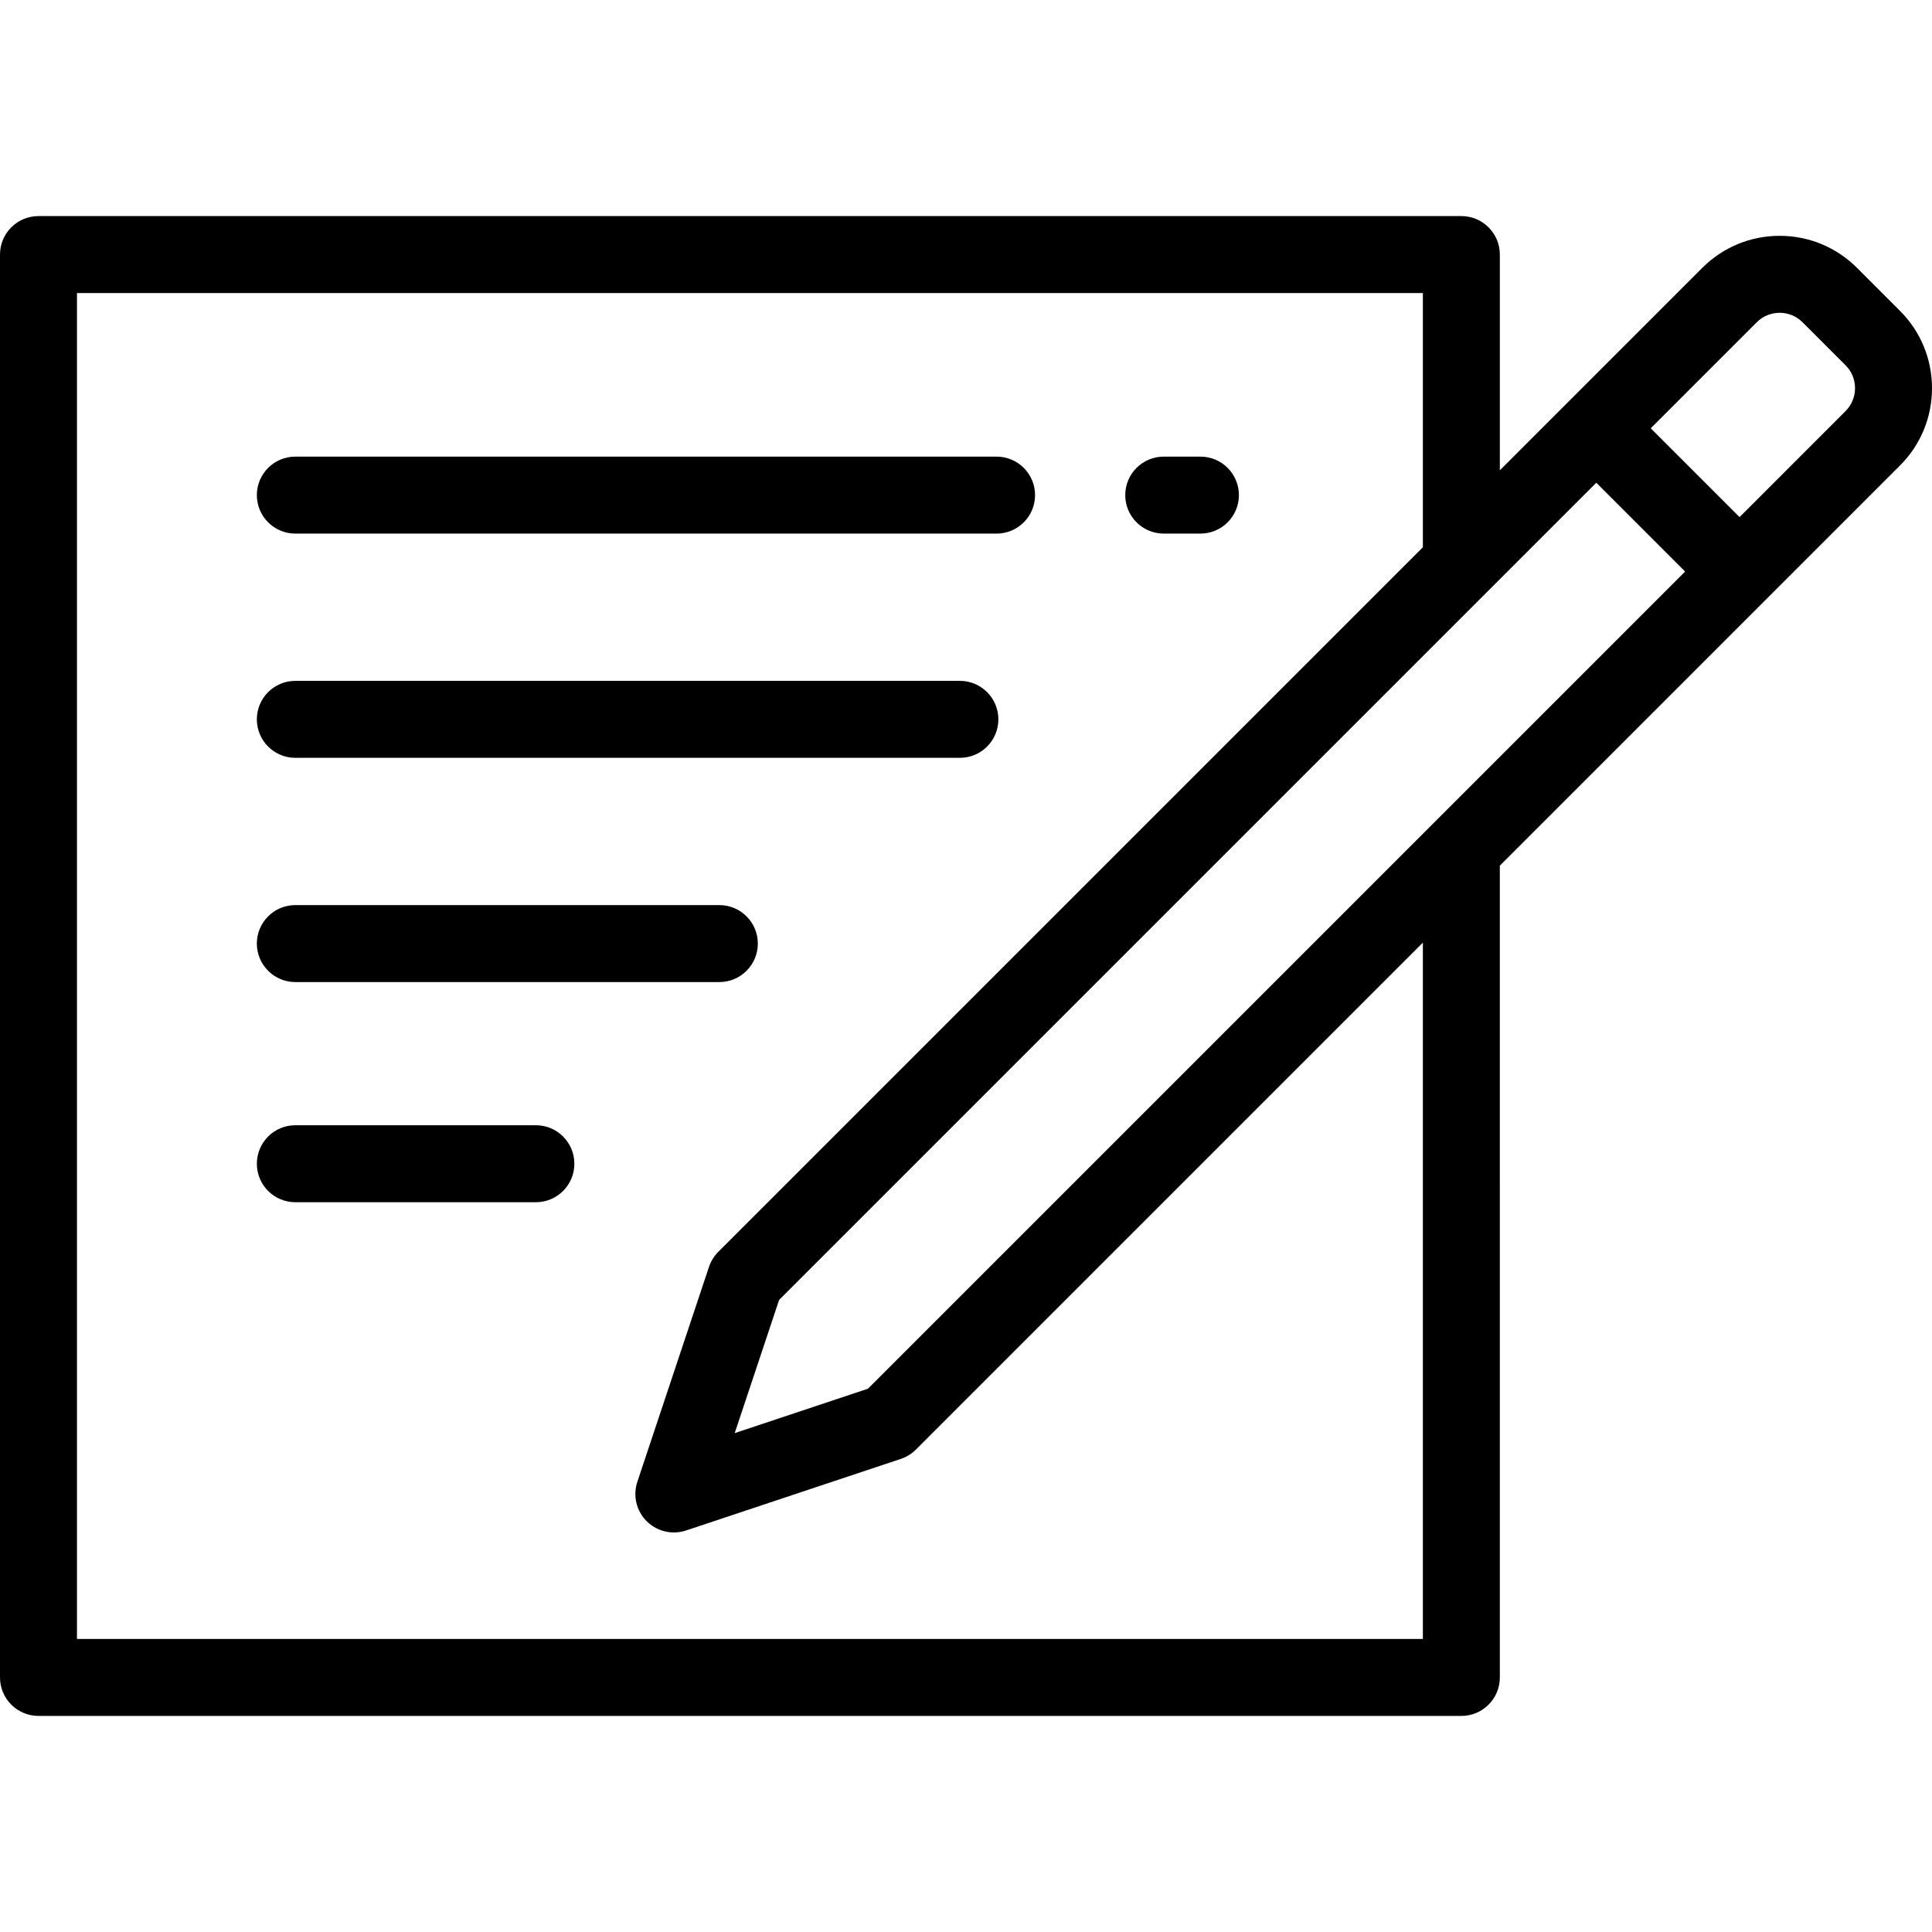
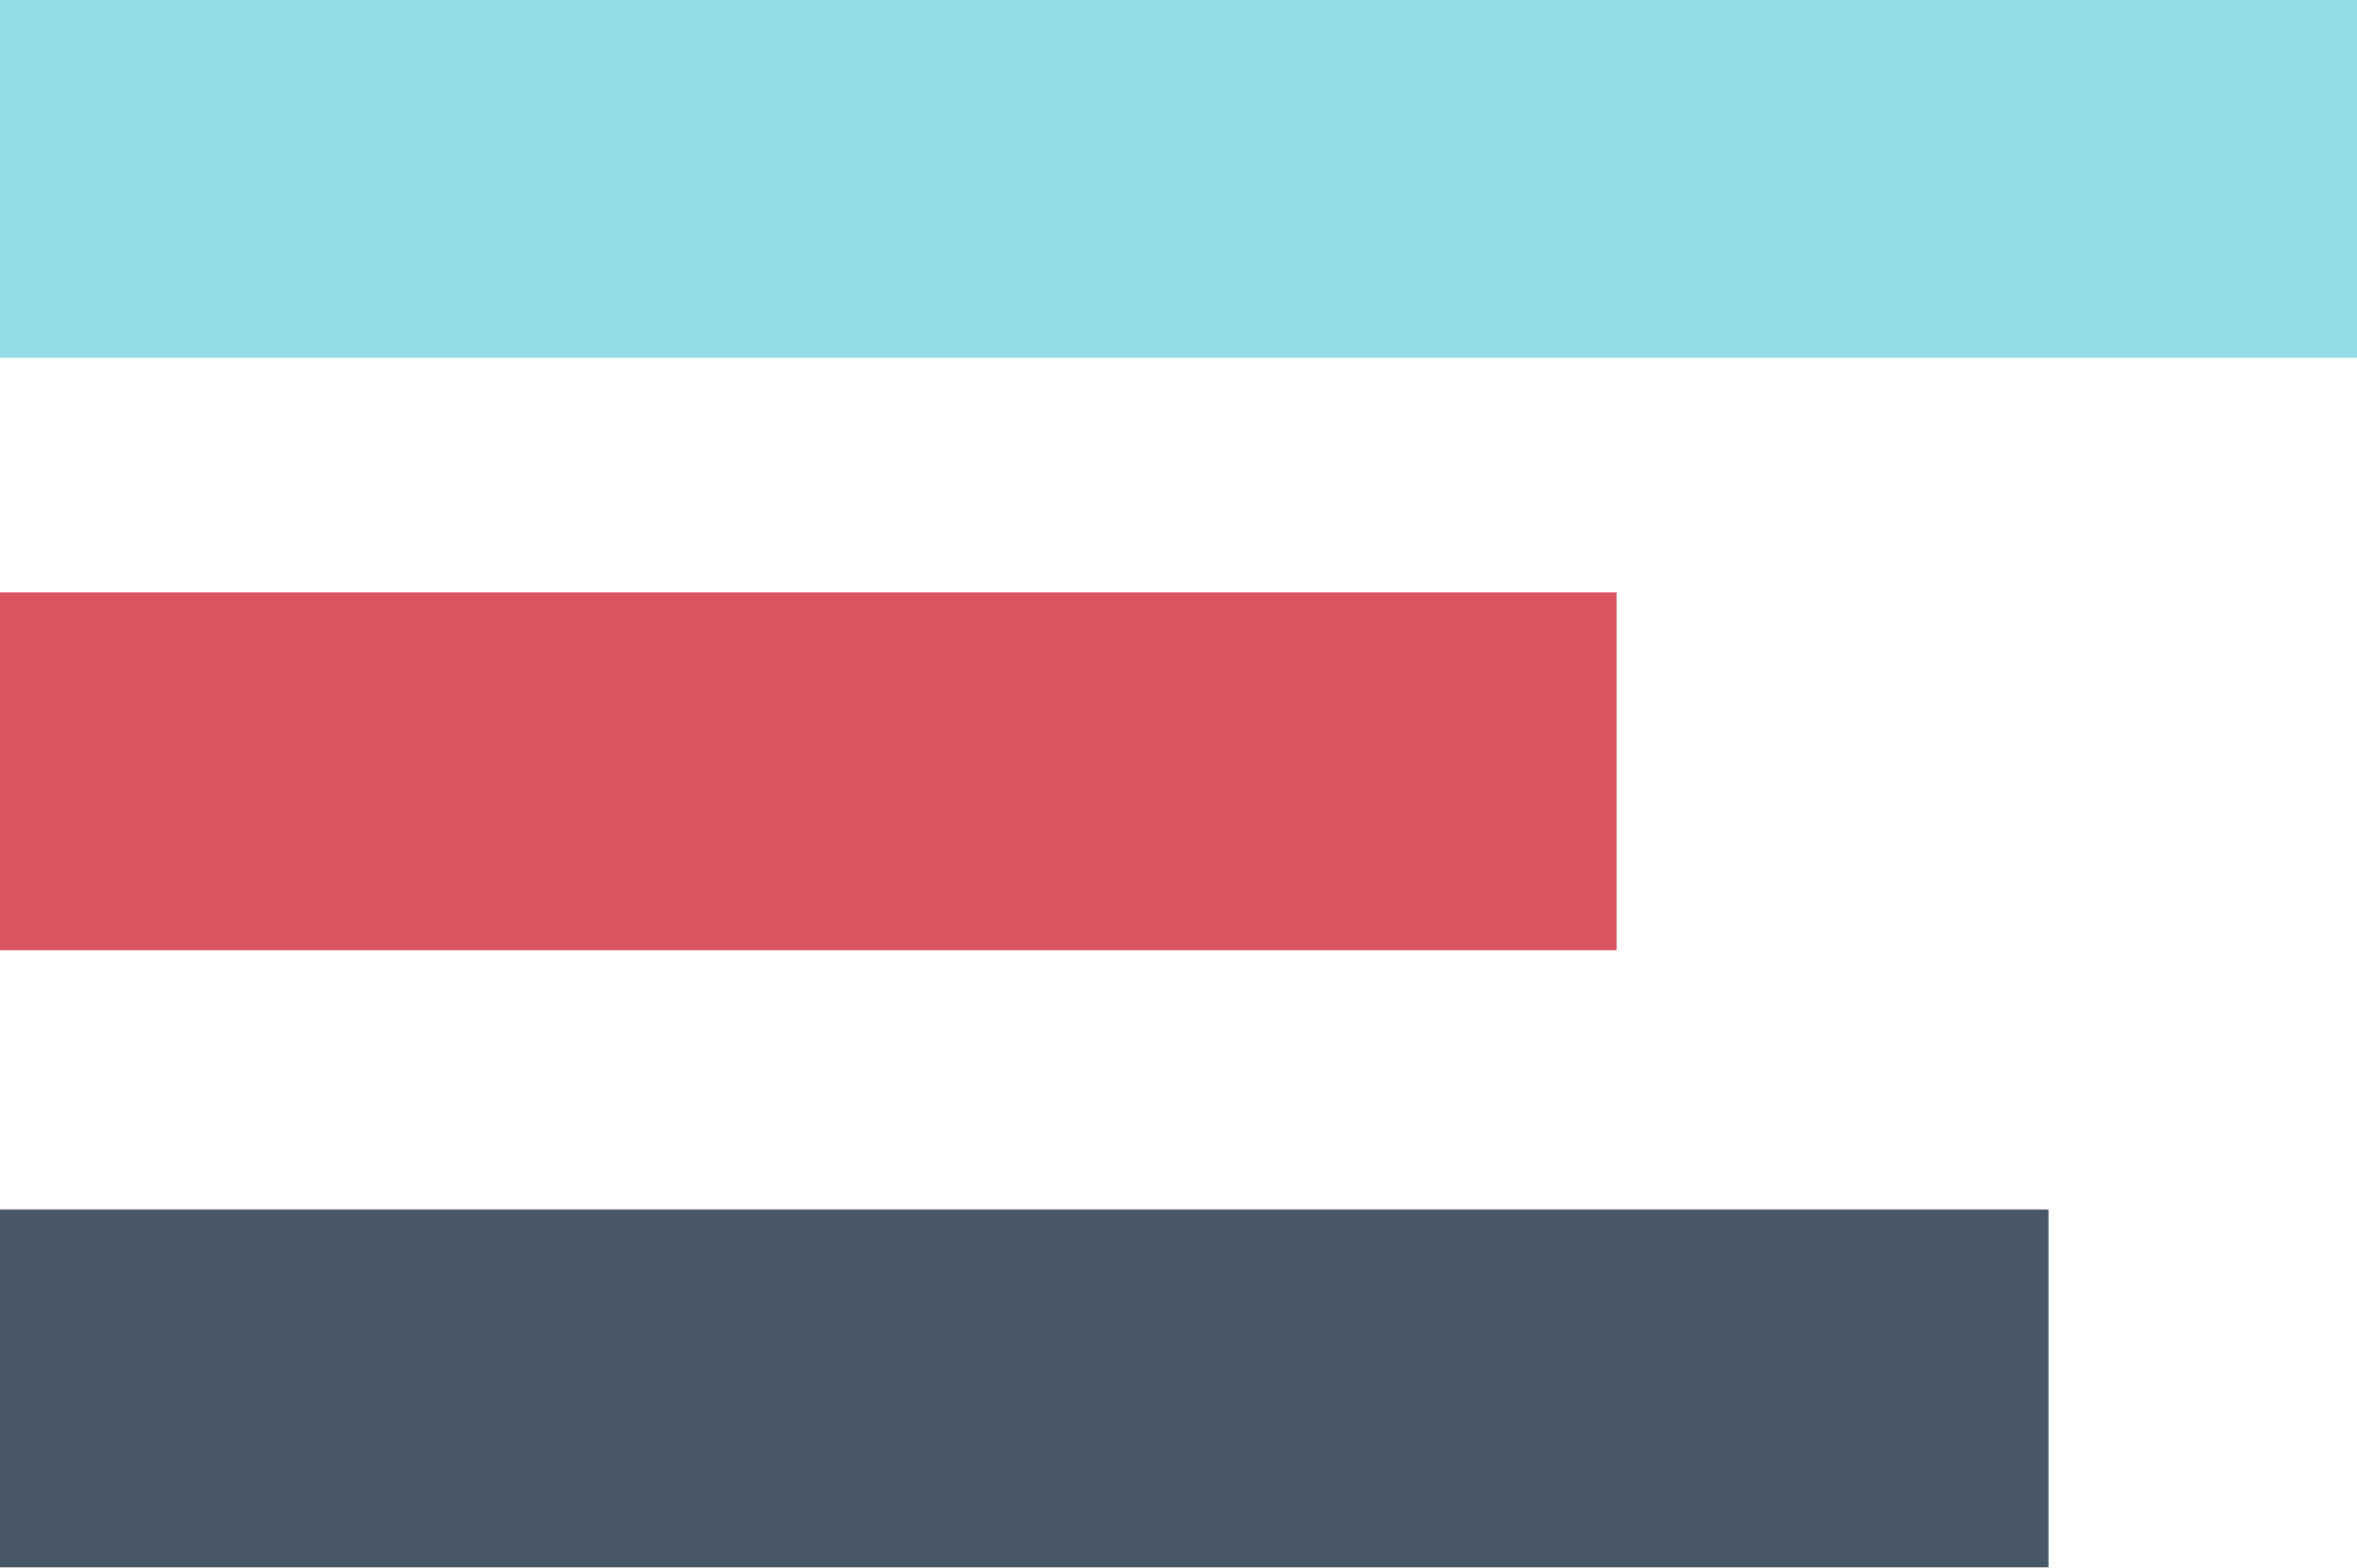
- <svg xmlns="http://www.w3.org/2000/svg" version="1.1" id="Layer_1" x="0px" y="0px" viewBox="0 0 511.999 511.999" style="enable-background:new 0 0 511.999 511.999;" xml:space="preserve">
-   <g>
-     <g>
-       <path d="M511.999,102.871c0-7.743-3.015-15.022-8.49-20.496l-11.386-11.388c-5.475-5.475-12.755-8.49-20.498-8.49    c-7.743,0-15.022,3.015-20.498,8.49l-53.653,53.653V67.463c0-5.632-4.567-10.199-10.199-10.199H10.199    C4.566,57.263,0,61.831,0,67.463v377.074c0,5.632,4.566,10.199,10.199,10.199h377.075c5.632,0,10.199-4.567,10.199-10.199    l-0.004-215.126l106.04-106.041C508.984,117.895,511.999,110.614,511.999,102.871z M377.075,434.337H20.398V77.663h356.676v67.376    L190.347,331.766c-1.12,1.12-1.963,2.486-2.464,3.987l-18.98,56.939c-1.222,3.665-0.268,7.706,2.464,10.437    c1.944,1.944,4.551,2.987,7.214,2.987c1.079,0,2.167-0.171,3.224-0.523l56.939-18.979c1.502-0.501,2.867-1.344,3.987-2.464    l134.344-134.344V434.337z M230.008,368.024l-35.304,11.767l11.768-35.304l216.563-216.563l23.536,23.536L230.008,368.024z     M489.085,108.945l-28.09,28.091l-11.768-11.768L437.46,113.5l28.091-28.091c1.623-1.623,3.779-2.516,6.074-2.516    c2.295,0,4.451,0.893,6.074,2.515l11.387,11.388c0,0.001,0,0.001,0.001,0.001c1.622,1.623,2.515,3.779,2.515,6.073    C491.602,105.166,490.708,107.323,489.085,108.945z" />
-     </g>
+ <svg xmlns="http://www.w3.org/2000/svg" viewBox="-7555 435.089 51 33.911">
+   <defs>
+     <style>
+       .cls-1 {
+         fill: #92dce5;
+       }
+ 
+       .cls-2 {
+         fill: #db5461;
+       }
+ 
+       .cls-3 {
+         fill: #495867;
+       }
+     </style>
+   </defs>
+   <g id="Group_29" data-name="Group 29" transform="translate(-617 550.089)">
+     <rect id="Rectangle_402" data-name="Rectangle 402" class="cls-1" width="51" height="7.743" transform="translate(-6938 -115)" />
+     <rect id="Rectangle_403" data-name="Rectangle 403" class="cls-2" width="34.979" height="7.743" transform="translate(-6938 -102.183)" />
+     <rect id="Rectangle_404" data-name="Rectangle 404" class="cls-3" width="44.325" height="7.743" transform="translate(-6938 -88.832)" />
  </g>
-   <g>
-     <g>
-       <path d="M318.125,121.009h-9.724c-5.632,0-10.199,4.567-10.199,10.199c0,5.632,4.566,10.199,10.199,10.199h9.724    c5.632,0,10.199-4.567,10.199-10.199C328.325,125.577,323.757,121.009,318.125,121.009z" />
-     </g>
-   </g>
-   <g>
-     <g>
-       <path d="M264.103,121.009H78.267c-5.633,0-10.199,4.567-10.199,10.199c0,5.632,4.566,10.199,10.199,10.199h185.837    c5.632,0,10.199-4.567,10.199-10.199C274.302,125.577,269.735,121.009,264.103,121.009z" />
-     </g>
-   </g>
-   <g>
-     <g>
-       <path d="M254.379,180.434H78.267c-5.633,0-10.199,4.567-10.199,10.199c0,5.632,4.566,10.199,10.199,10.199h176.113    c5.632,0,10.199-4.567,10.199-10.199C264.579,185.001,260.011,180.434,254.379,180.434z" />
-     </g>
-   </g>
-   <g>
-     <g>
-       <path d="M190.633,239.859H78.267c-5.633,0-10.199,4.567-10.199,10.199c0,5.632,4.566,10.199,10.199,10.199h112.367    c5.633,0,10.199-4.567,10.199-10.199C200.833,244.426,196.266,239.859,190.633,239.859z" />
-     </g>
-   </g>
-   <g>
-     <g>
-       <path d="M142.014,298.202H78.267c-5.633,0-10.199,4.567-10.199,10.199c0,5.632,4.566,10.199,10.199,10.199h63.746    c5.633,0,10.199-4.567,10.199-10.199C152.212,302.769,147.647,298.202,142.014,298.202z" />
-     </g>
-   </g>
-   <g>
- </g>
-   <g>
- </g>
-   <g>
- </g>
-   <g>
- </g>
-   <g>
- </g>
-   <g>
- </g>
-   <g>
- </g>
-   <g>
- </g>
-   <g>
- </g>
-   <g>
- </g>
-   <g>
- </g>
-   <g>
- </g>
-   <g>
- </g>
-   <g>
- </g>
-   <g>
- </g>
</svg>
